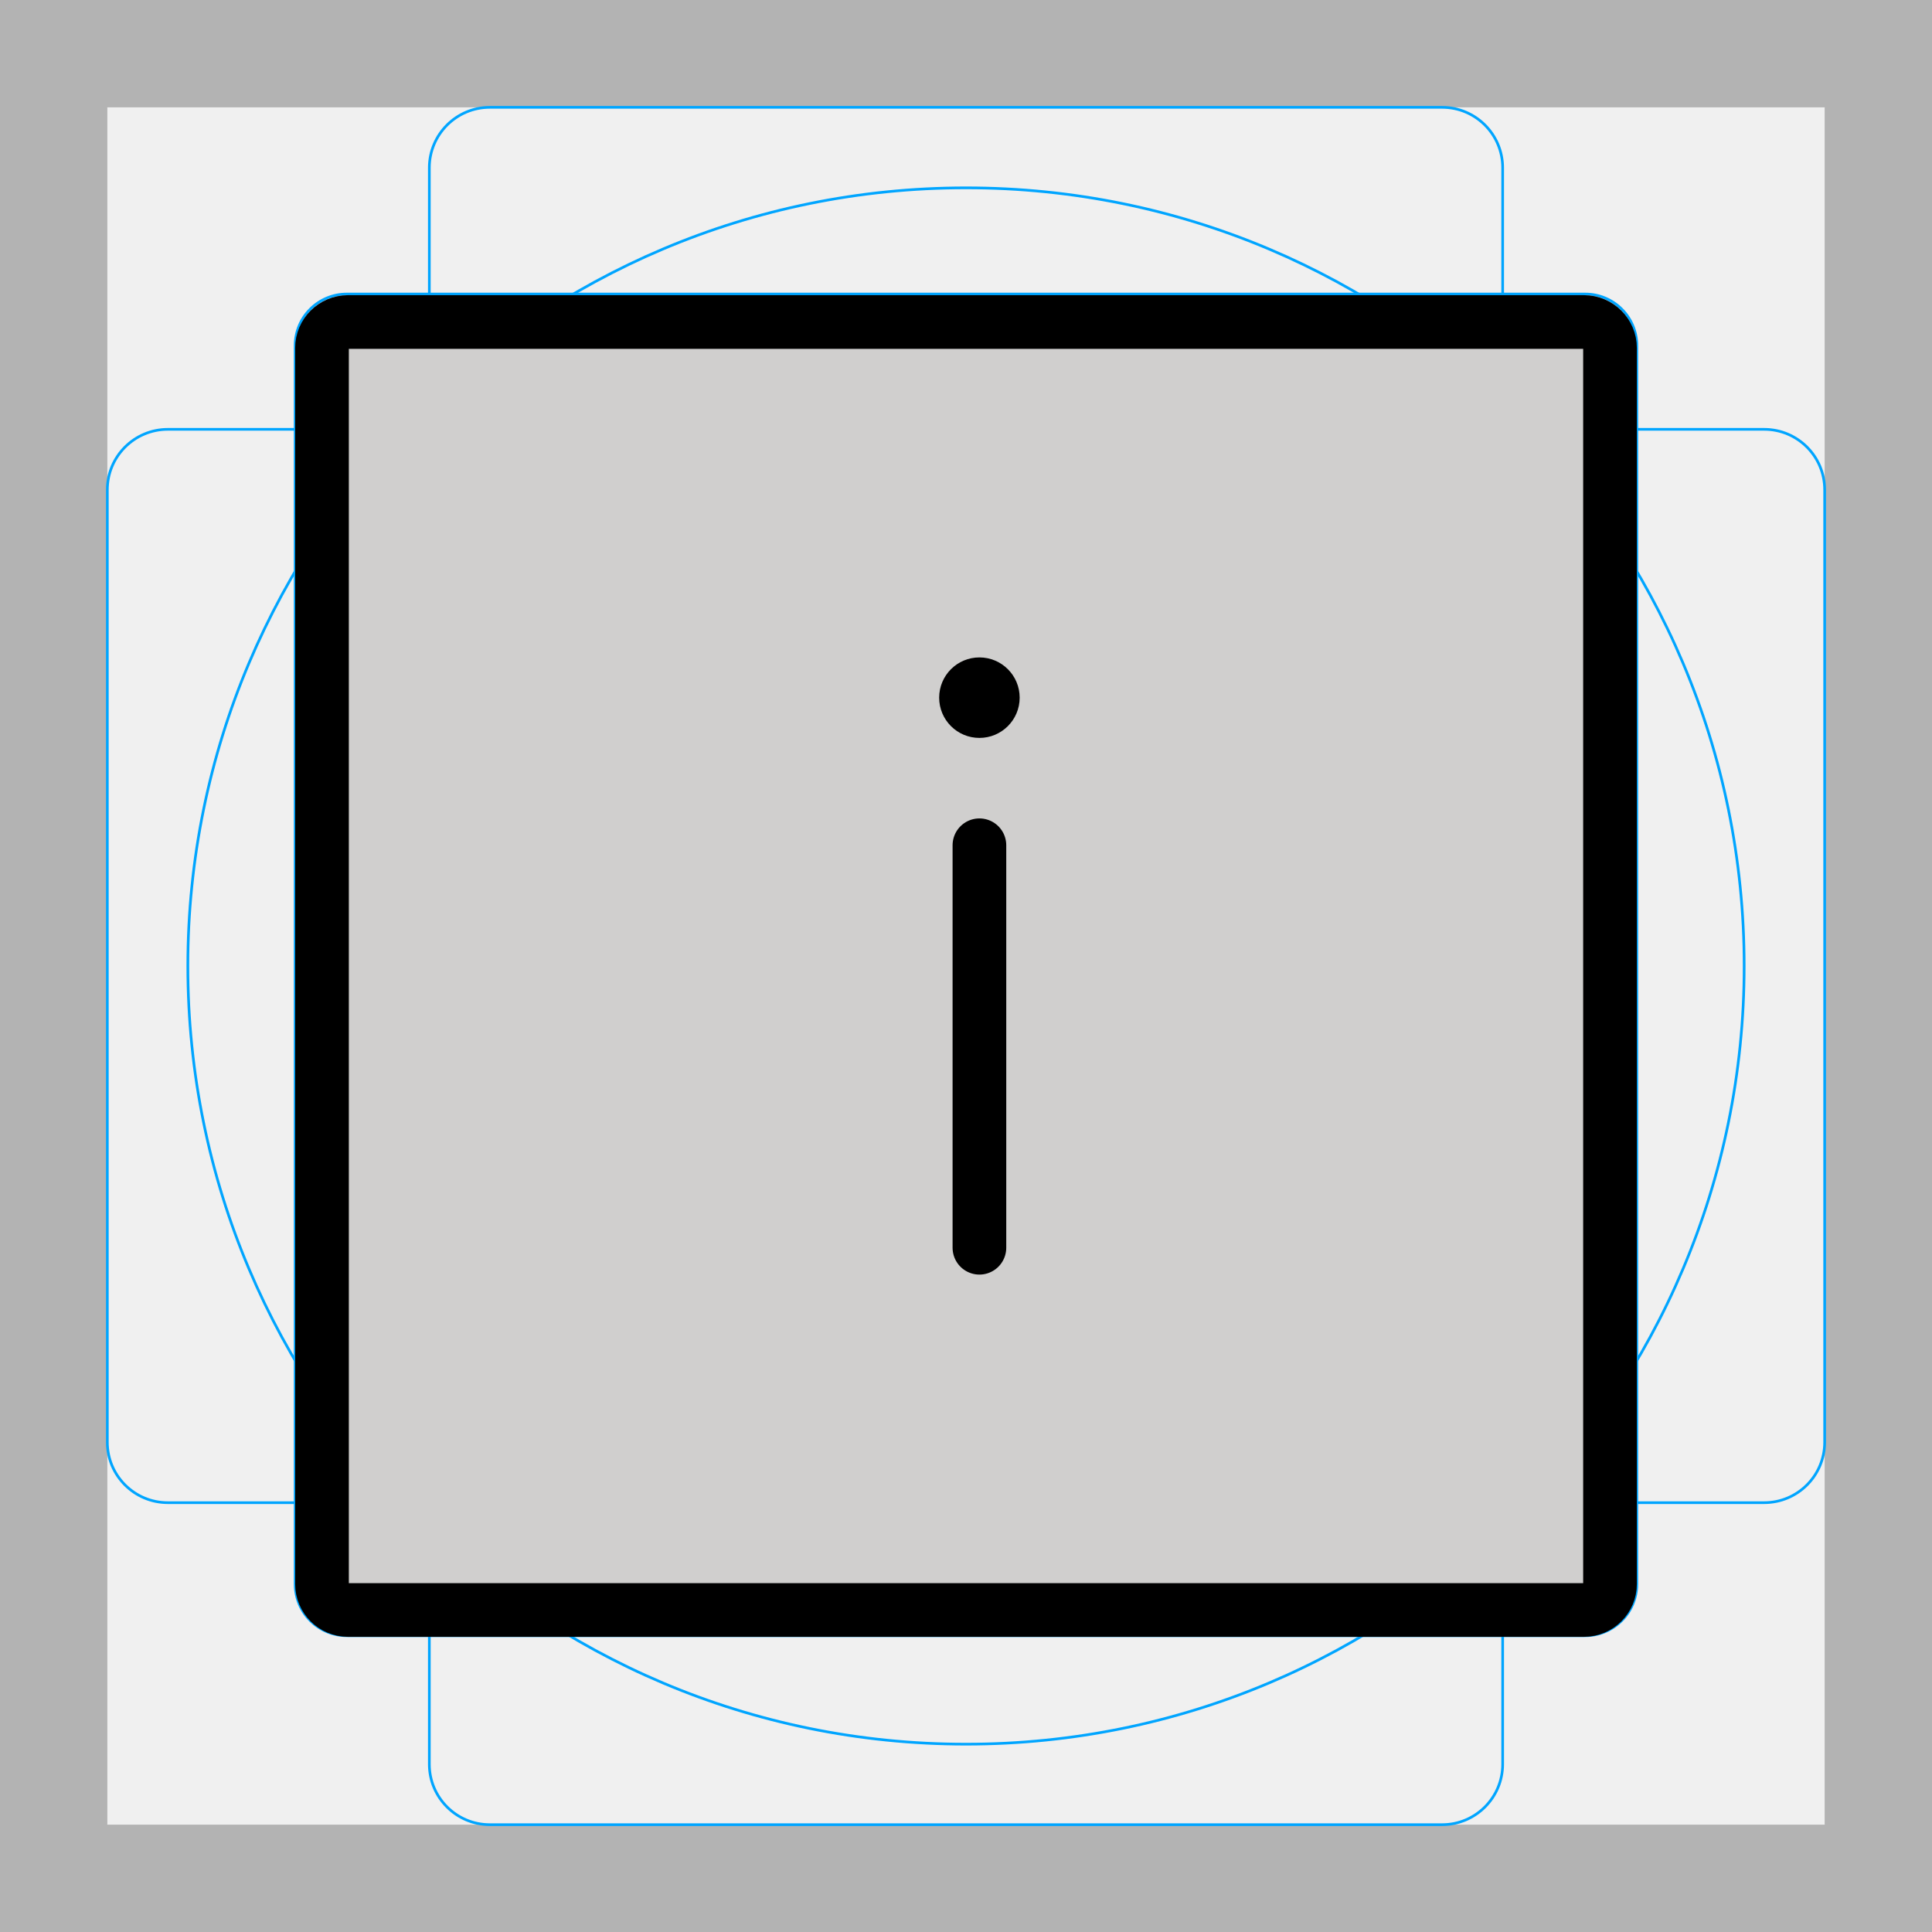
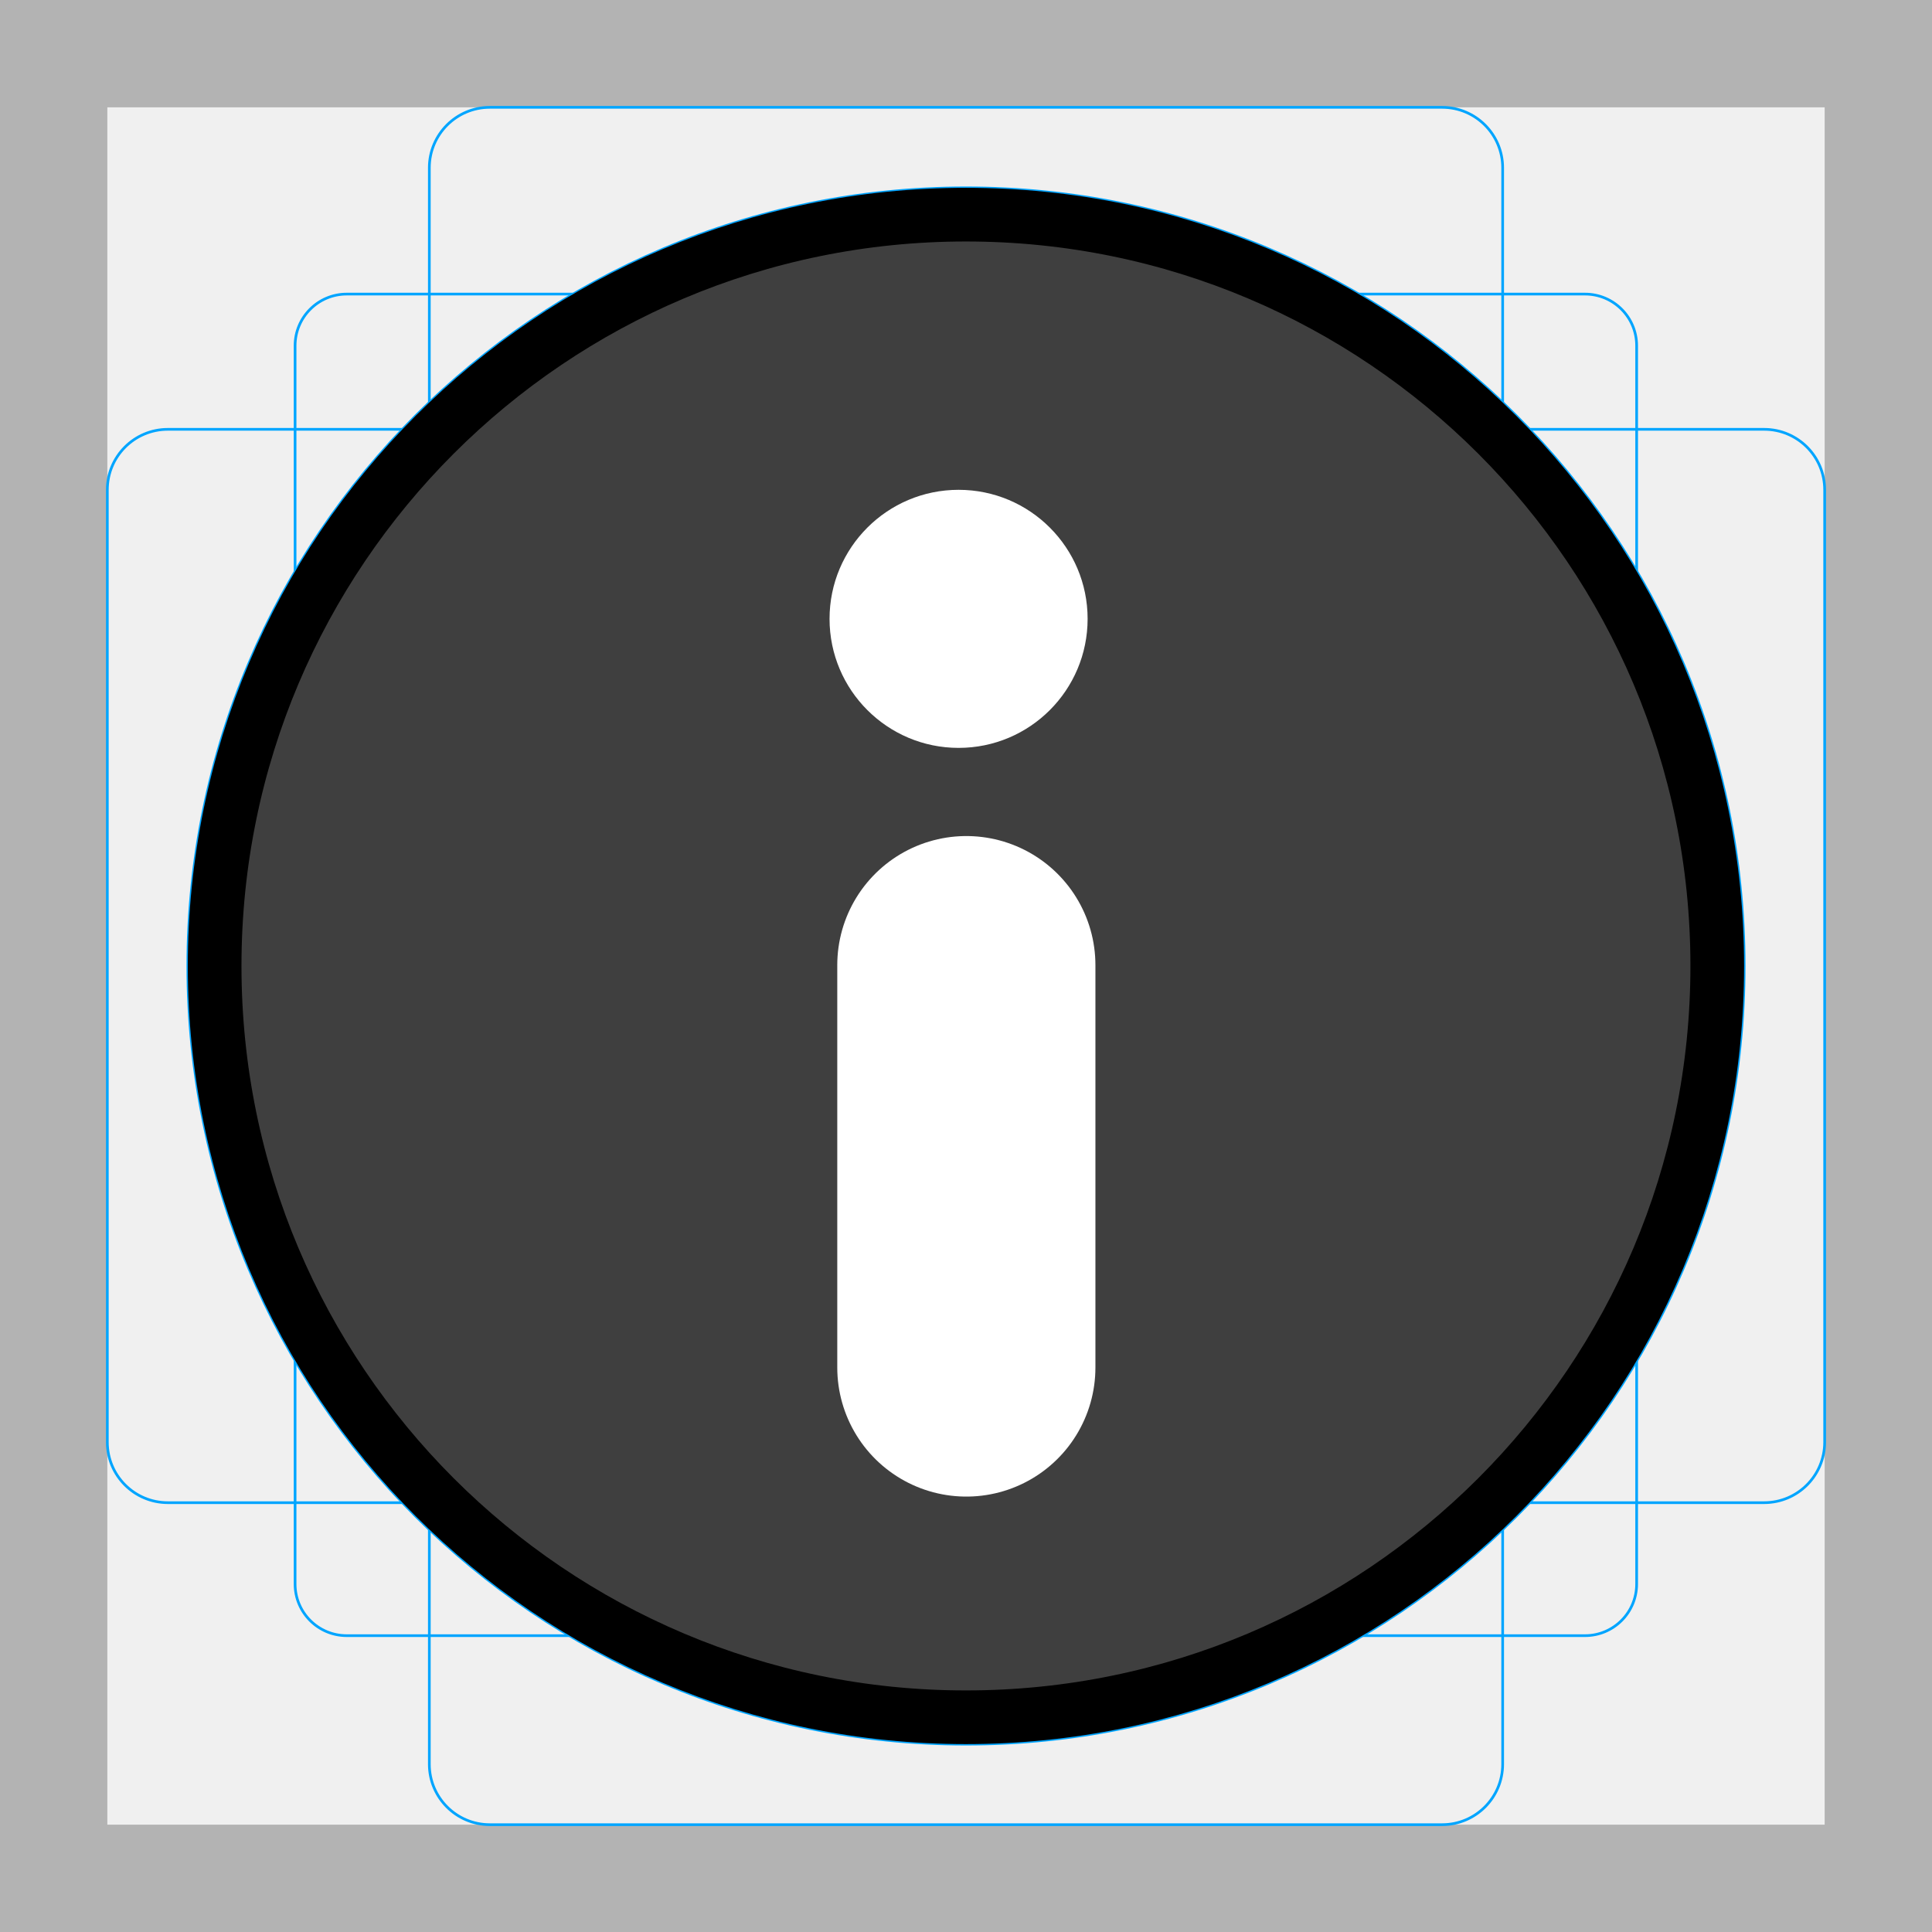
- <svg xmlns="http://www.w3.org/2000/svg" id="emoji" viewBox="0 0 72 72">
+ <svg xmlns="http://www.w3.org/2000/svg" id="emoji" version="1.1" viewBox="0 0 72 72">
  <g id="grid">
-     <path fill="#b3b3b3" d="M68,4V68H4V4H68m4-4H0V72H72V0Z" />
-     <path fill="none" stroke="#00a5ff" stroke-miterlimit="10" stroke-width="0.1" d="M12.923,10.958H59.077A1.923,1.923,0,0,1,61,12.881V59.035a1.923,1.923,0,0,1-1.923,1.923H12.923A1.923,1.923,0,0,1,11,59.035V12.881A1.923,1.923,0,0,1,12.923,10.958Z" />
-     <rect x="16" y="4" rx="2.254" width="40" height="64" fill="none" stroke="#00a5ff" stroke-miterlimit="10" stroke-width="0.1" />
-     <rect x="16" y="4" rx="2.254" width="40" height="64" transform="translate(72) rotate(90)" fill="none" stroke="#00a5ff" stroke-miterlimit="10" stroke-width="0.1" />
-     <circle cx="36" cy="36" r="29" fill="none" stroke="#00a5ff" stroke-miterlimit="10" stroke-width="0.1" />
+     <path d="m68 4v64h-64v-64h64m4-4h-72v72h72z" fill="#b3b3b3" />
+     <path d="m12.92 10.96h46.15a1.923 1.923 0 0 1 1.923 1.923v46.15a1.923 1.923 0 0 1-1.923 1.923h-46.15a1.923 1.923 0 0 1-1.923-1.923v-46.15a1.923 1.923 0 0 1 1.923-1.923z" fill="none" stroke="#00a5ff" stroke-miterlimit="10" stroke-width=".1" />
+     <rect x="16" y="4" width="40" height="64" rx="2.254" fill="none" stroke="#00a5ff" stroke-miterlimit="10" stroke-width=".1" />
+     <rect transform="rotate(90,36,36)" x="16" y="4" width="40" height="64" rx="2.254" fill="none" stroke="#00a5ff" stroke-miterlimit="10" stroke-width=".1" />
+     <circle cx="36" cy="36" r="29" fill="none" stroke="#00a5ff" stroke-miterlimit="10" stroke-width=".1" />
  </g>
-   <g id="color">
-     <path fill="#d0cfce" stroke="none" stroke-linejoin="round" stroke-miterlimit="10" stroke-width="2" d="M59.035,60H12.965 C12.434,60,12,59.566,12,59.035V12.965C12,12.434,12.434,12,12.965,12h46.07C59.566,12,60,12.434,60,12.965v46.07 C60,59.566,59.566,60,59.035,60z" />
+   <g id="color" transform="matrix(.3013 0 0 .3013 -523.2 -12.34)">
+     <circle transform="matrix(3.319 0 0 3.319 1736 40.96)" cx="36" cy="36" r="28" fill="#3f3f3f" />
+     <path d="m1856 210.1v-49.77" fill="none" stroke="#fff" stroke-linecap="round" stroke-width="31.93px" />
+     <path d="m1871 117.5c0-8.812-7.136-15.96-15.96-15.96-8.812 0-15.96 7.152-15.96 15.96 0 8.812 7.152 15.96 15.96 15.96 8.828 0 15.96-7.152 15.96-15.96" fill="#fff" stroke-width="15.96" />
  </g>
-   <g id="hair" />
-   <g id="skin" />
-   <g id="skin-shadow" />
-   <g id="line">
-     <path fill="none" stroke="#000000" stroke-linejoin="round" stroke-miterlimit="10" stroke-width="2" d="M59.035,60H12.965 C12.434,60,12,59.566,12,59.035V12.965C12,12.434,12.434,12,12.965,12h46.07C59.566,12,60,12.434,60,12.965v46.07 C60,59.566,59.566,60,59.035,60z" />
-     <line x1="36.5" x2="36.5" y1="31.5" y2="46.5" fill="none" stroke="#000000" stroke-linecap="round" stroke-miterlimit="10" stroke-width="2" />
-     <circle cx="36.5" cy="26" r="1.5" fill="#000000" stroke="none" />
+   <g id="line" transform="matrix(1.09,0,0,1.09,-3.216,-3.216)">
+     <circle transform="matrix(.9174 0 0 .9174 2.95 2.95)" cx="36" cy="36" r="28" fill="none" stroke="#000" stroke-linejoin="round" stroke-width="2" />
  </g>
</svg>
